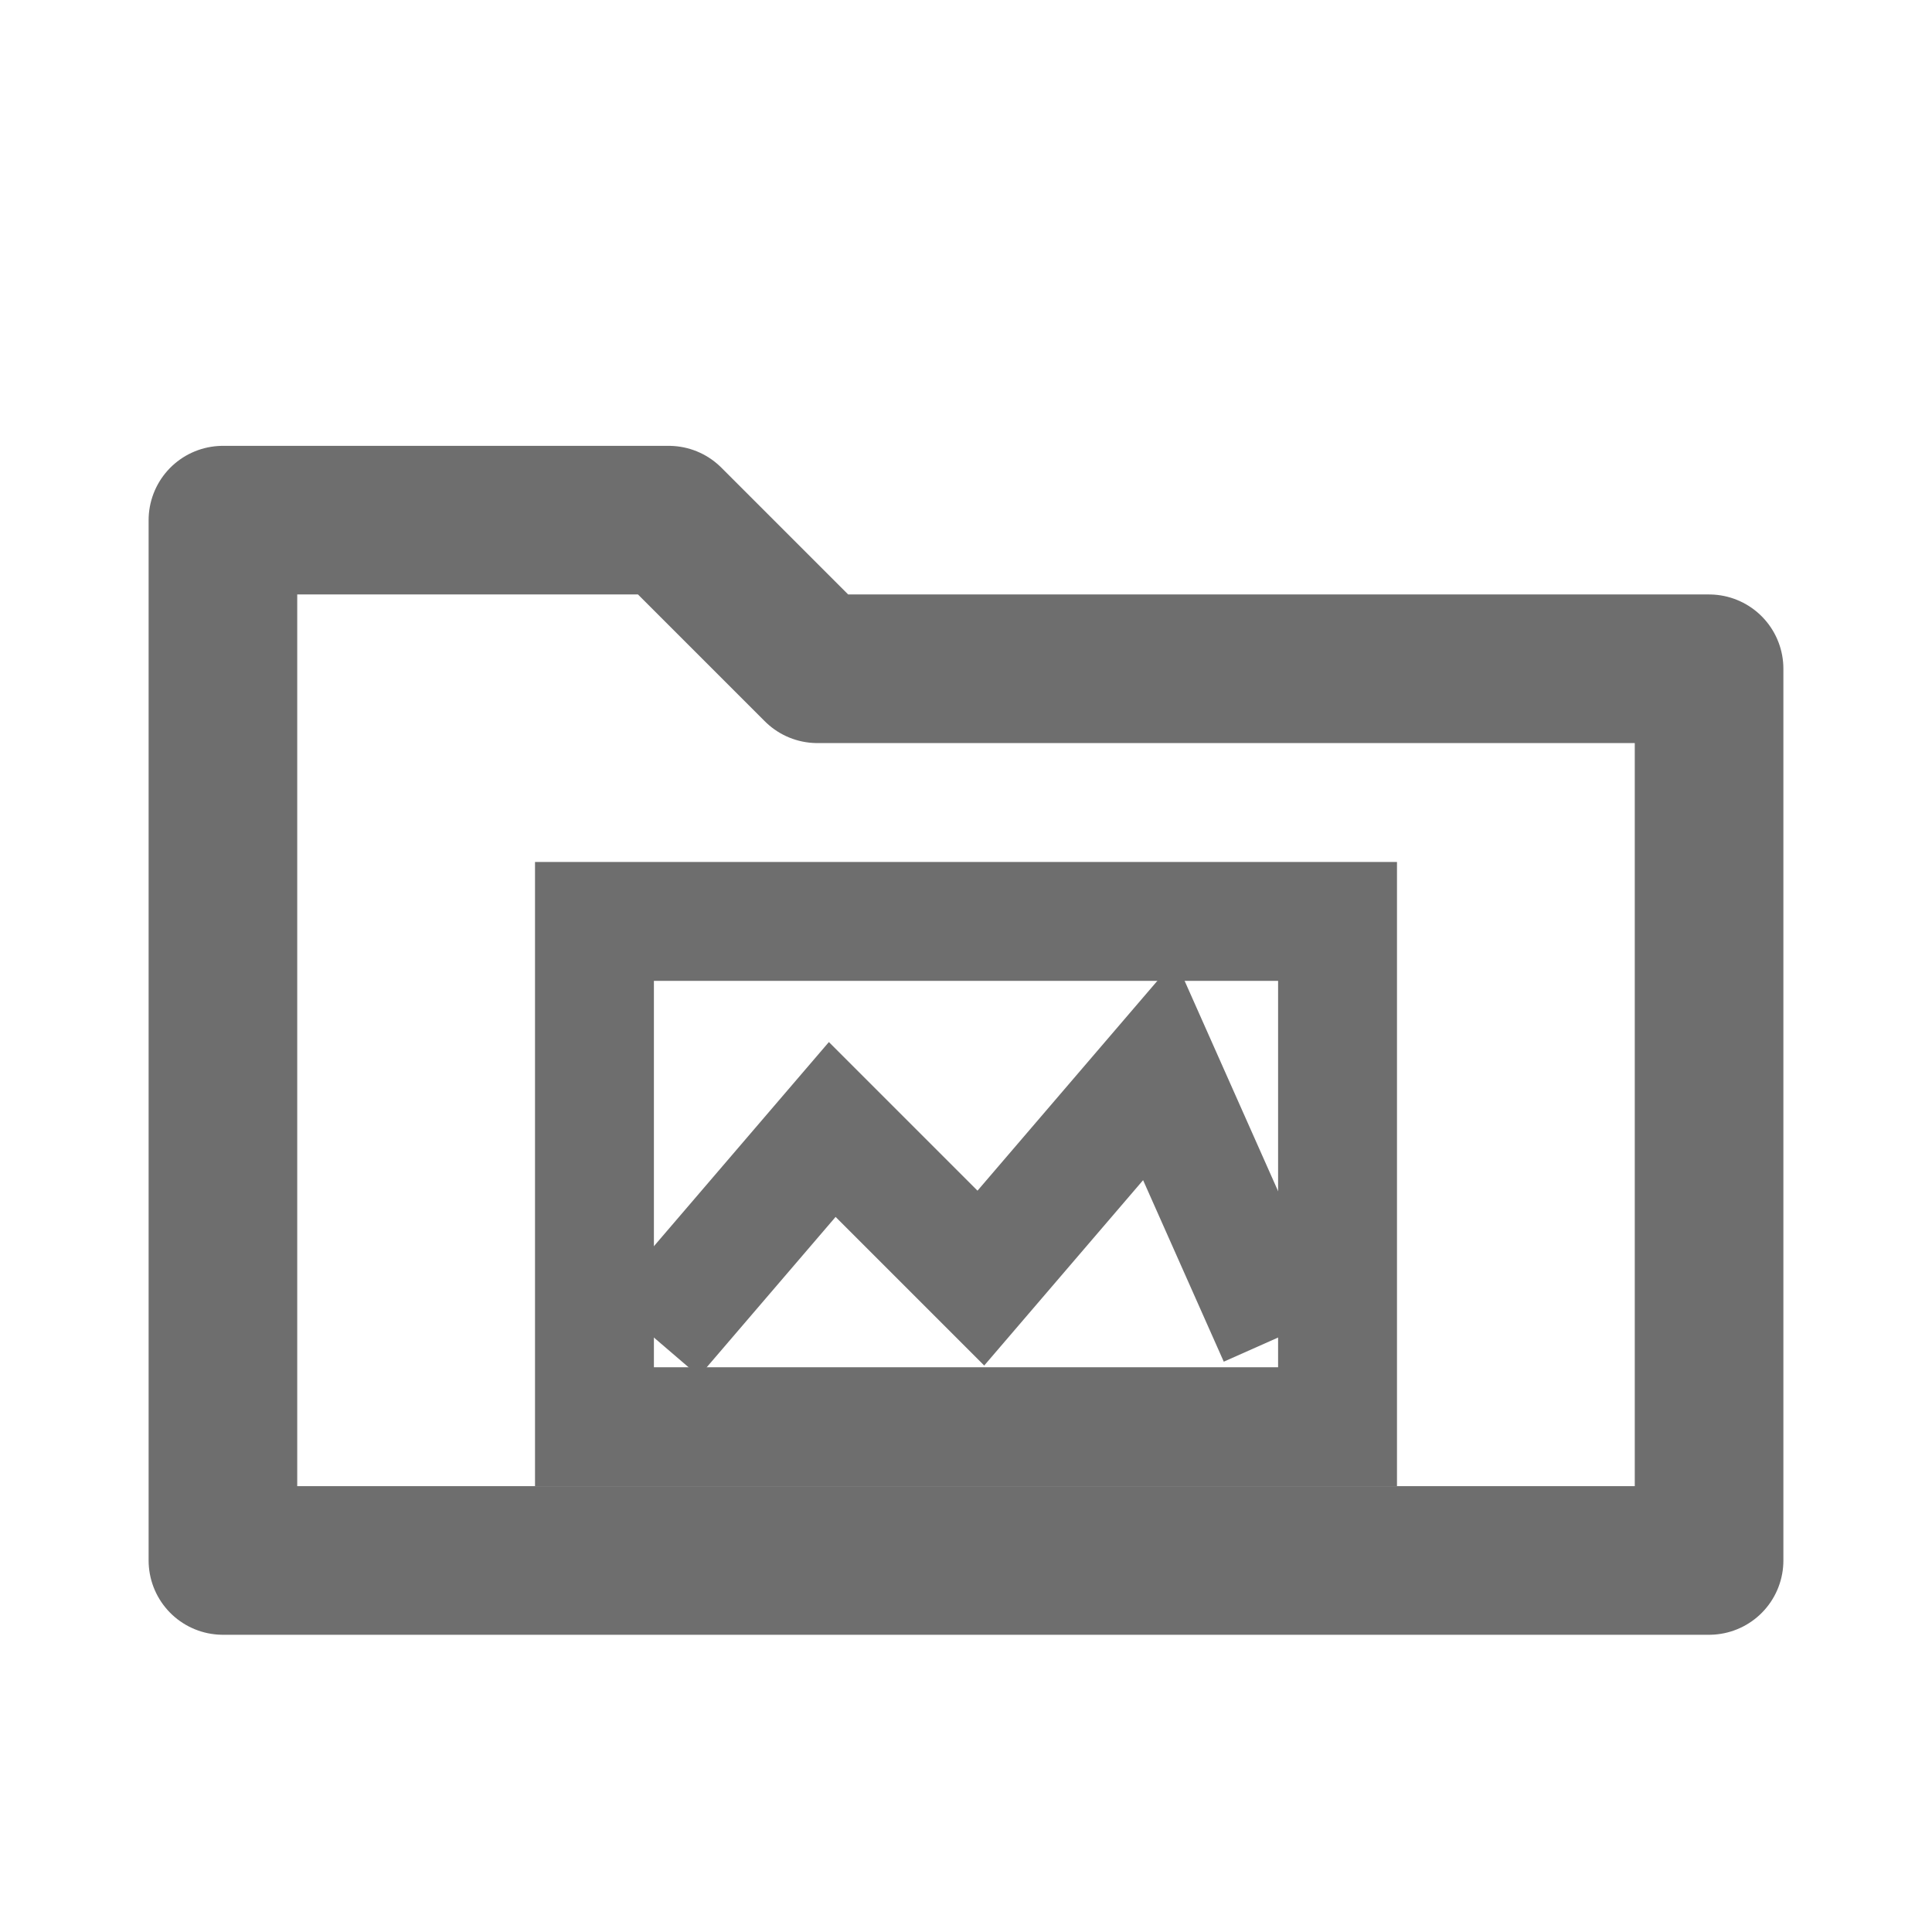
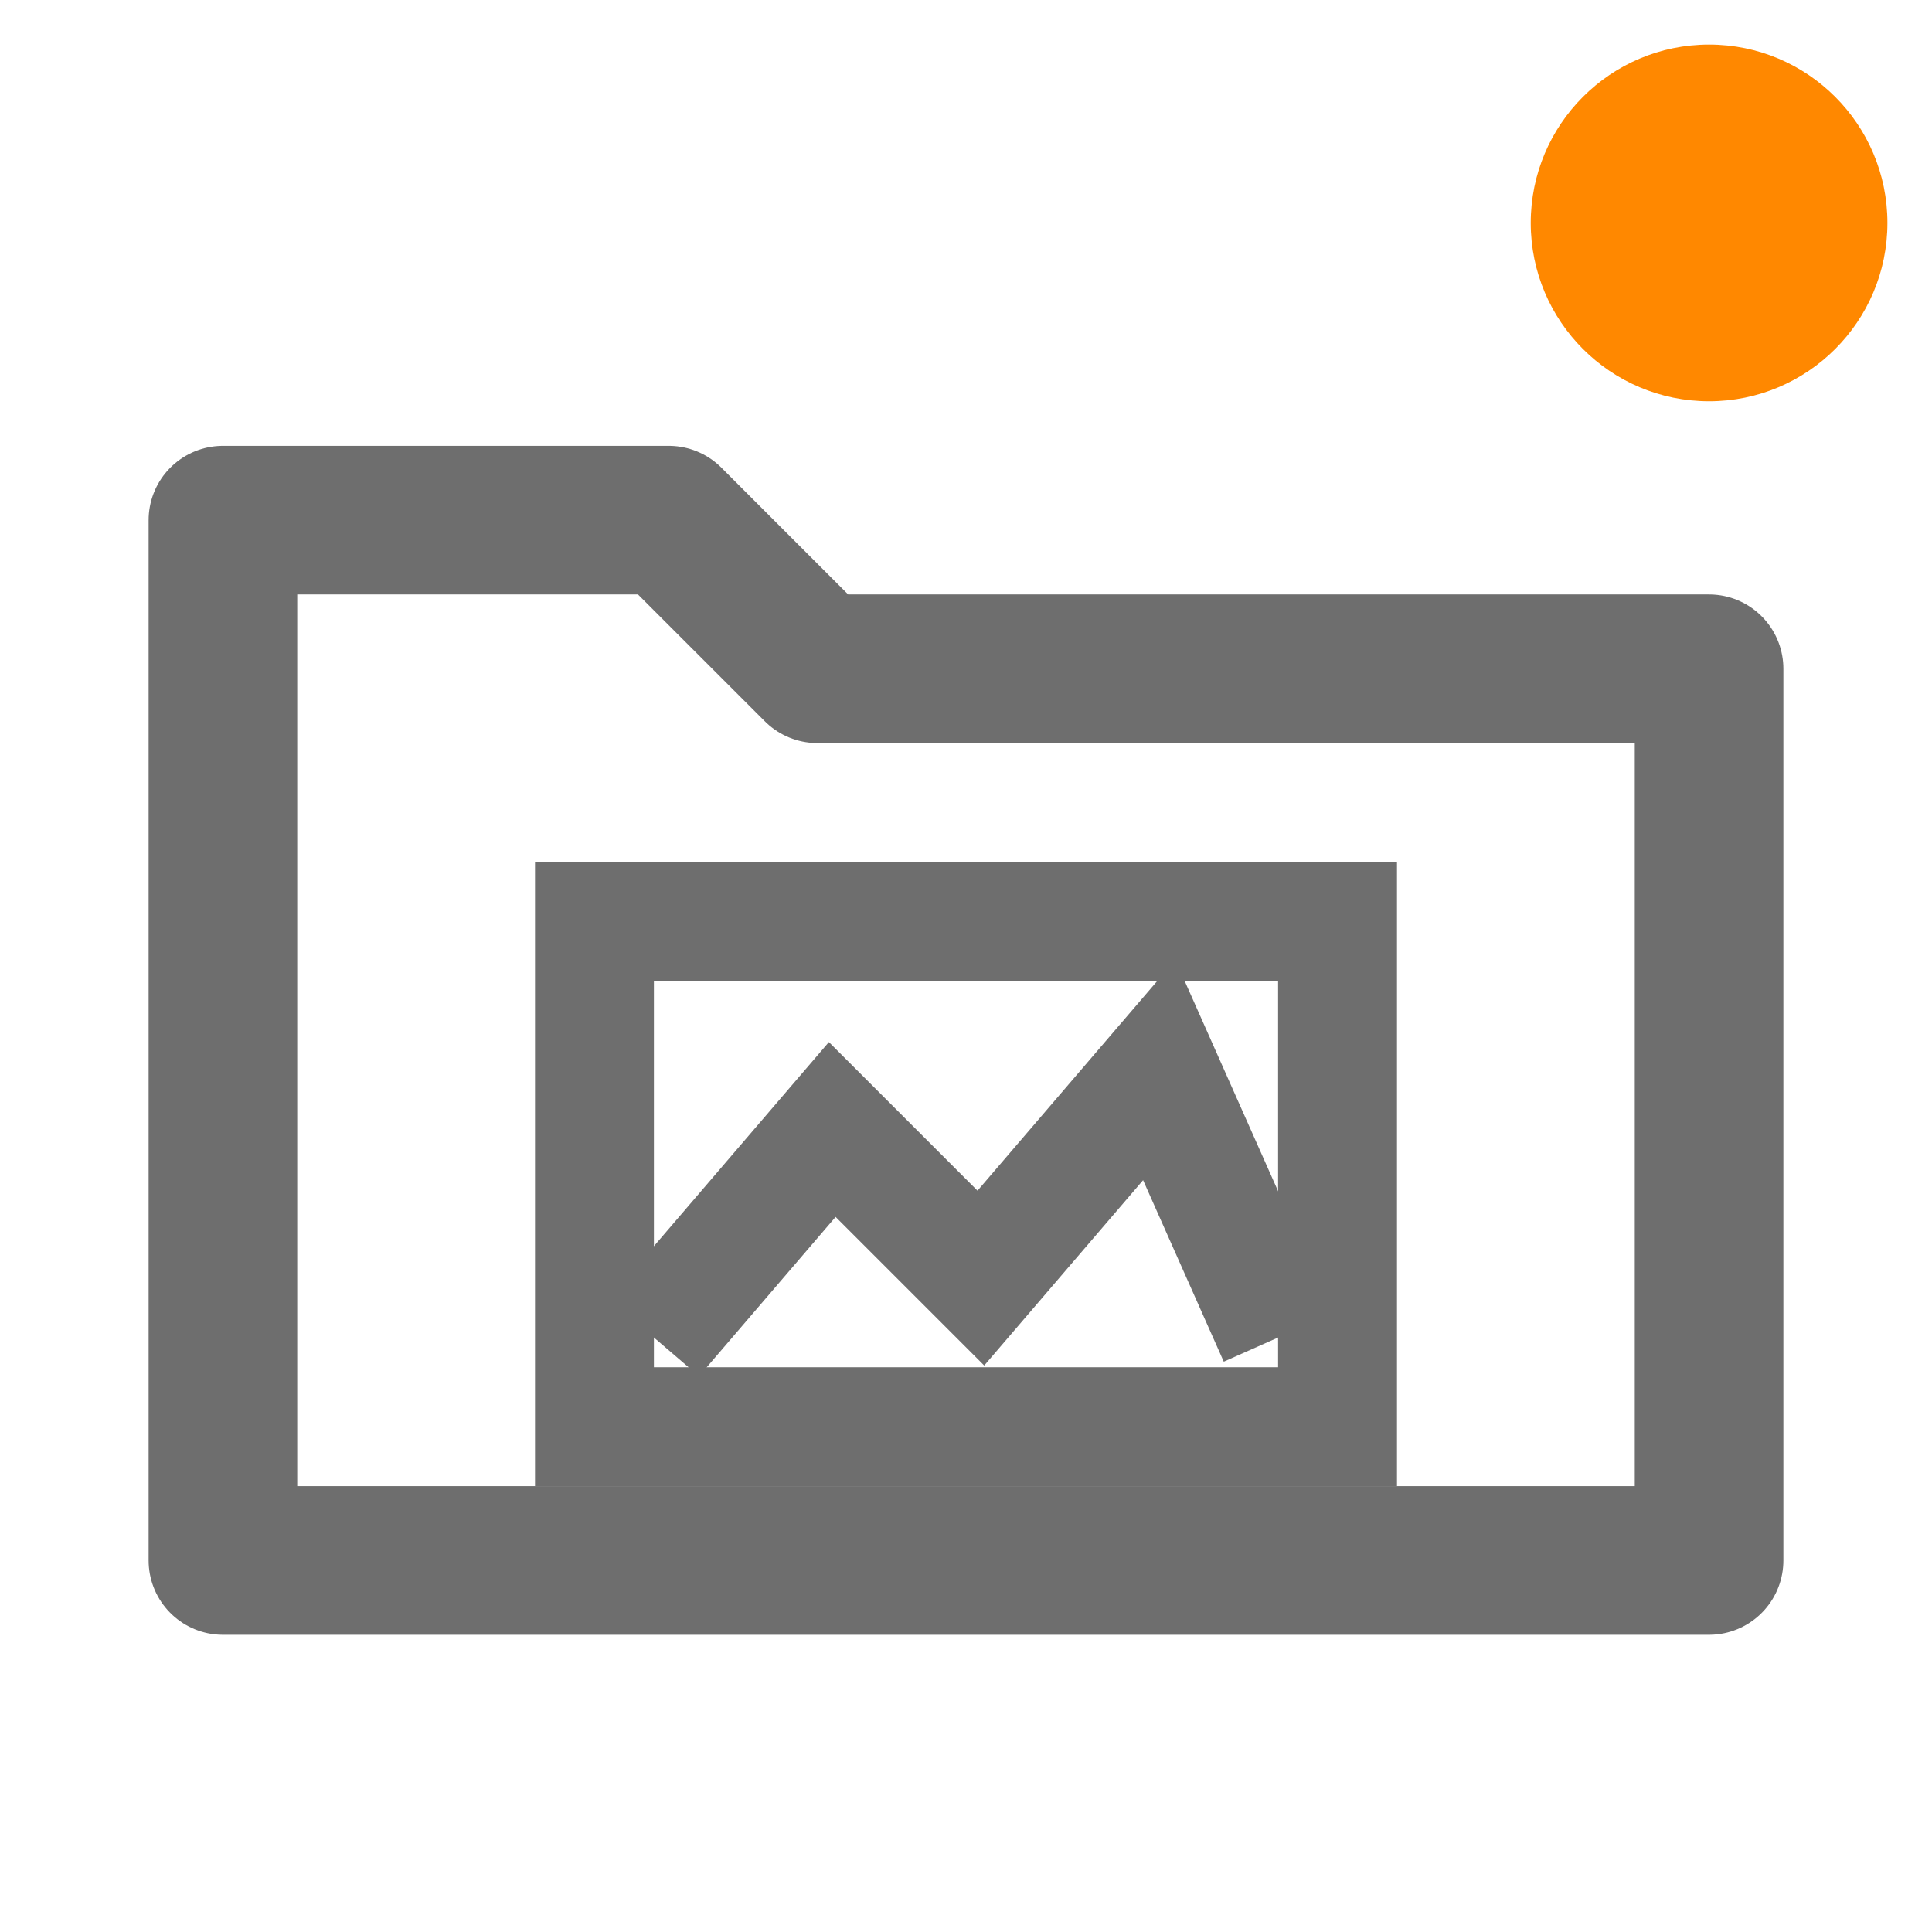
<svg xmlns="http://www.w3.org/2000/svg" width="13" height="13" viewBox="0 0 13 13">
  <path d="M1.5 3.5 L4.5 3.5 L5.5 4.5 L11.5 4.5 L11.5 10.5 L1.5 10.5 Z" fill="none" stroke="#6E6E6E" stroke-width="1" stroke-linejoin="round" />
  <rect x="4" y="6.2" width="5" height="3.4" fill="none" stroke="#6E6E6E" stroke-width="0.8" />
  <path d="M4.4 9 L5.6 7.6 L6.6 8.6 L7.8 7.2 L8.6 9" fill="none" stroke="#6E6E6E" stroke-width="0.8" />
+   <circle cx="11.5" cy="1.5" r="1.2" fill="#FF8800" />
</svg>
